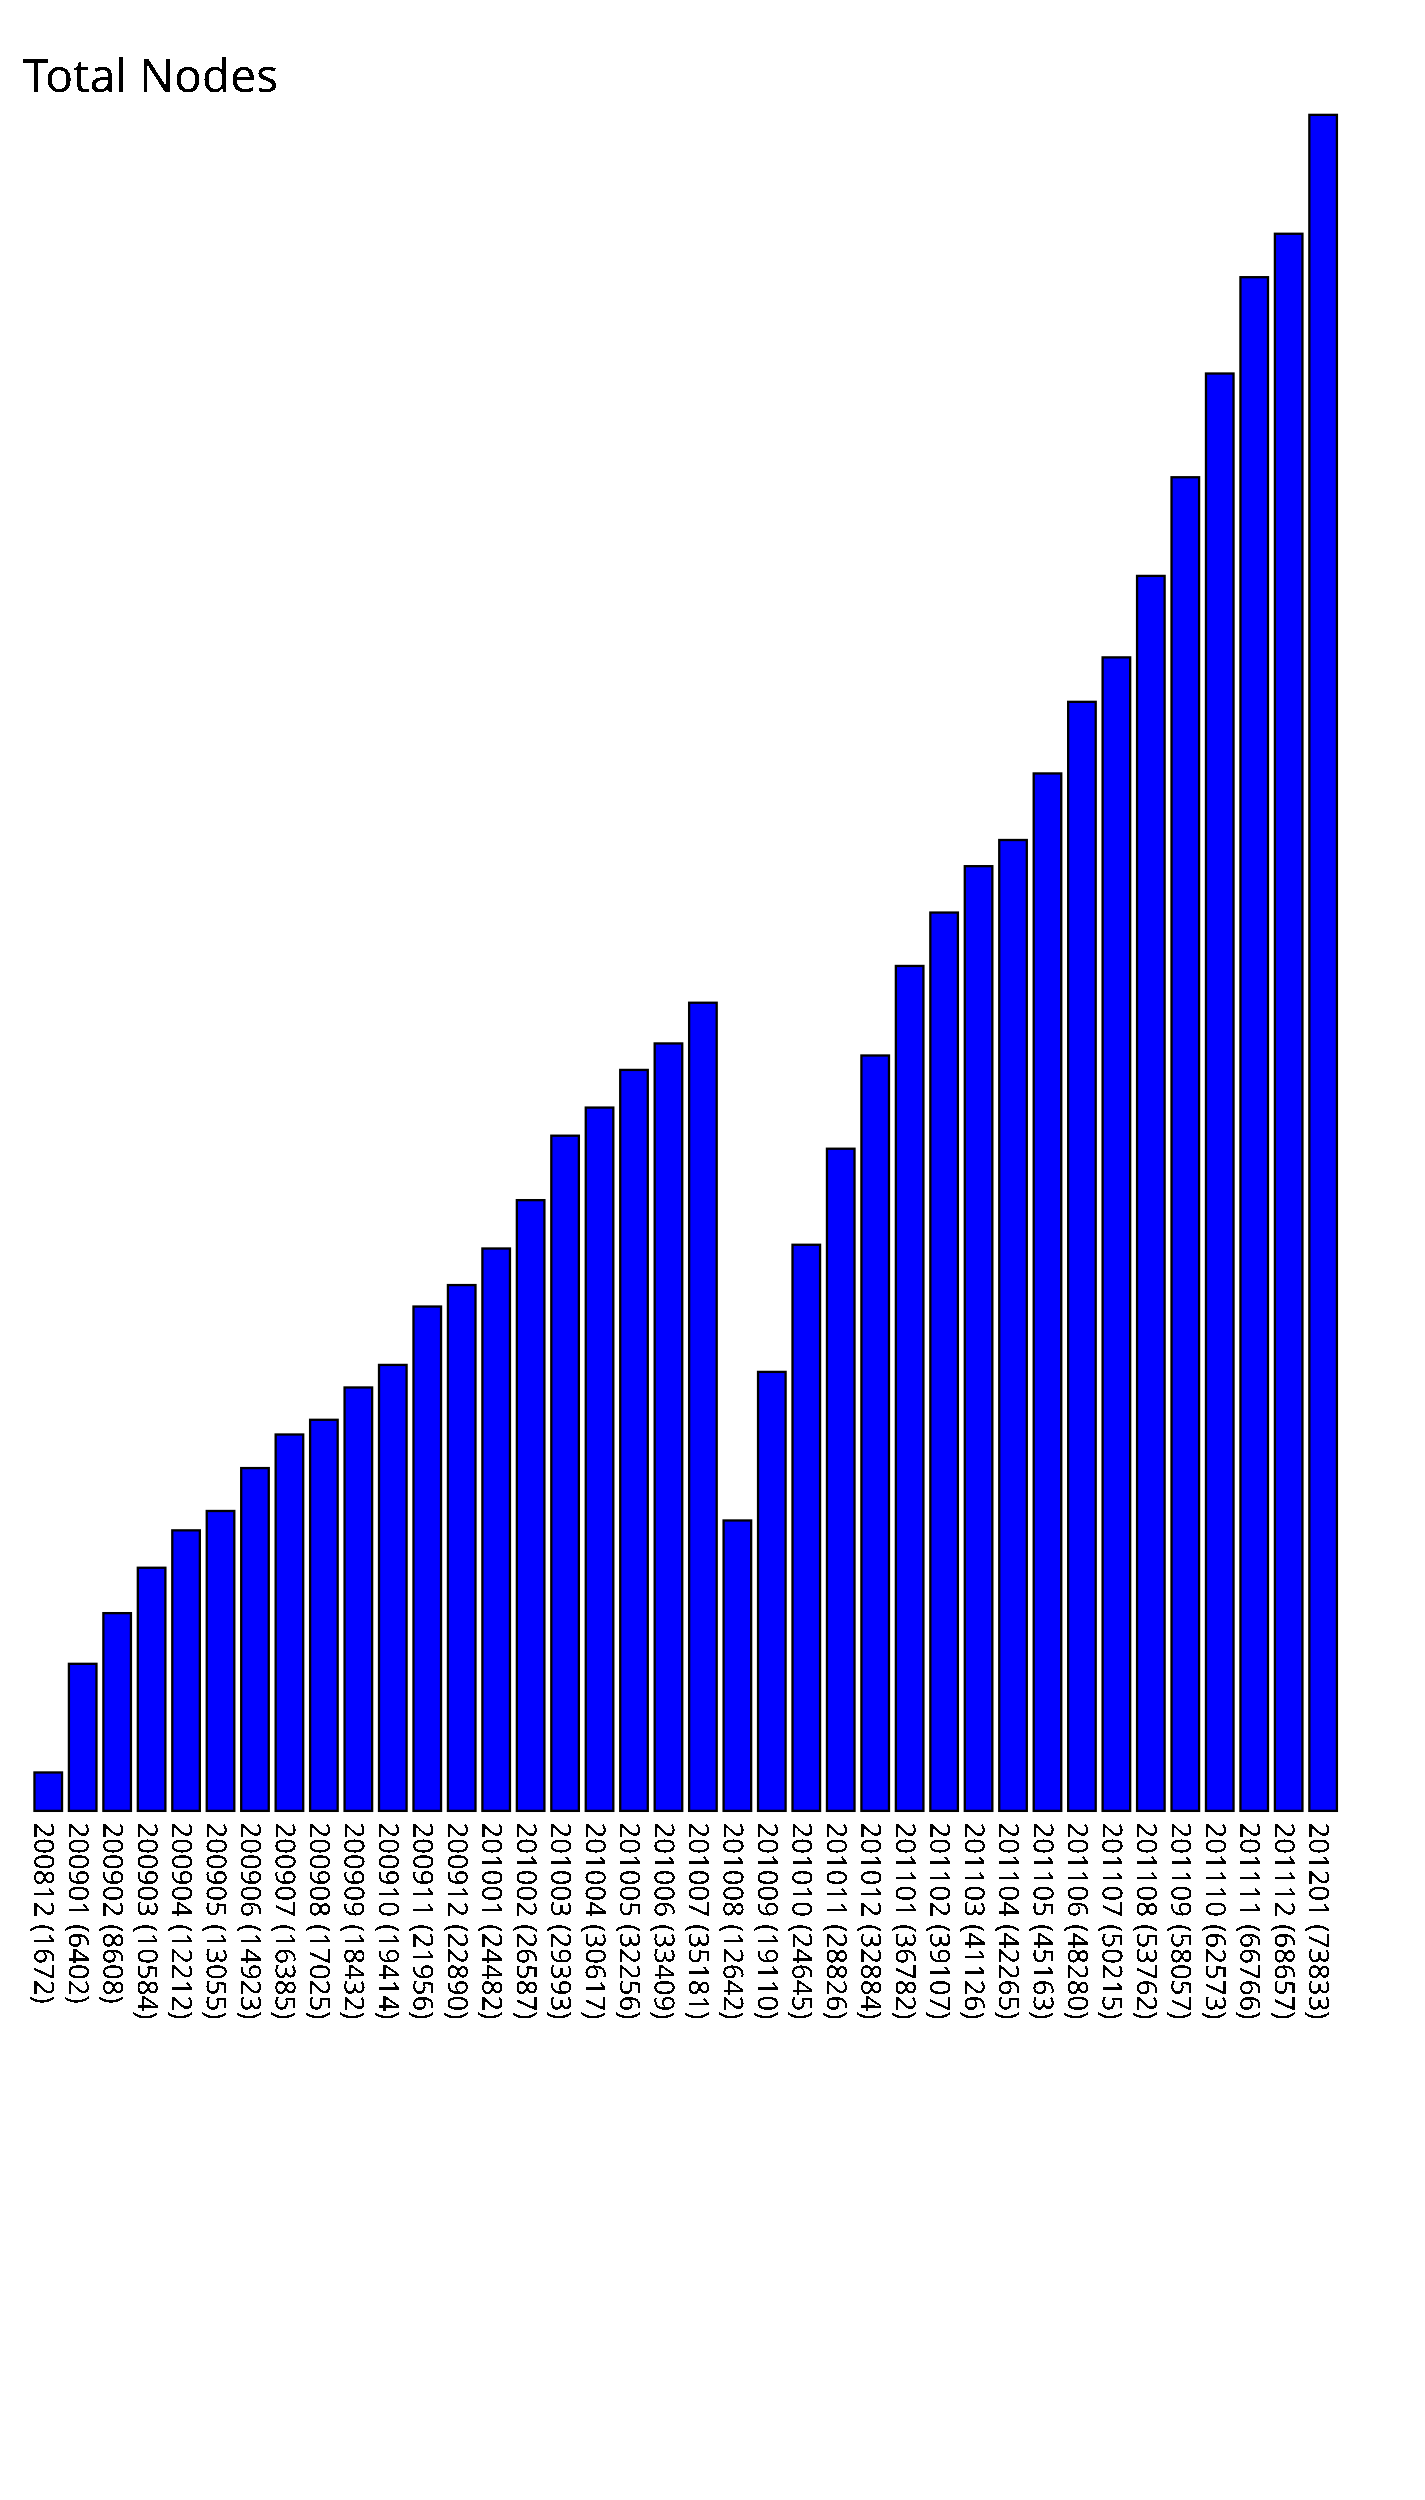
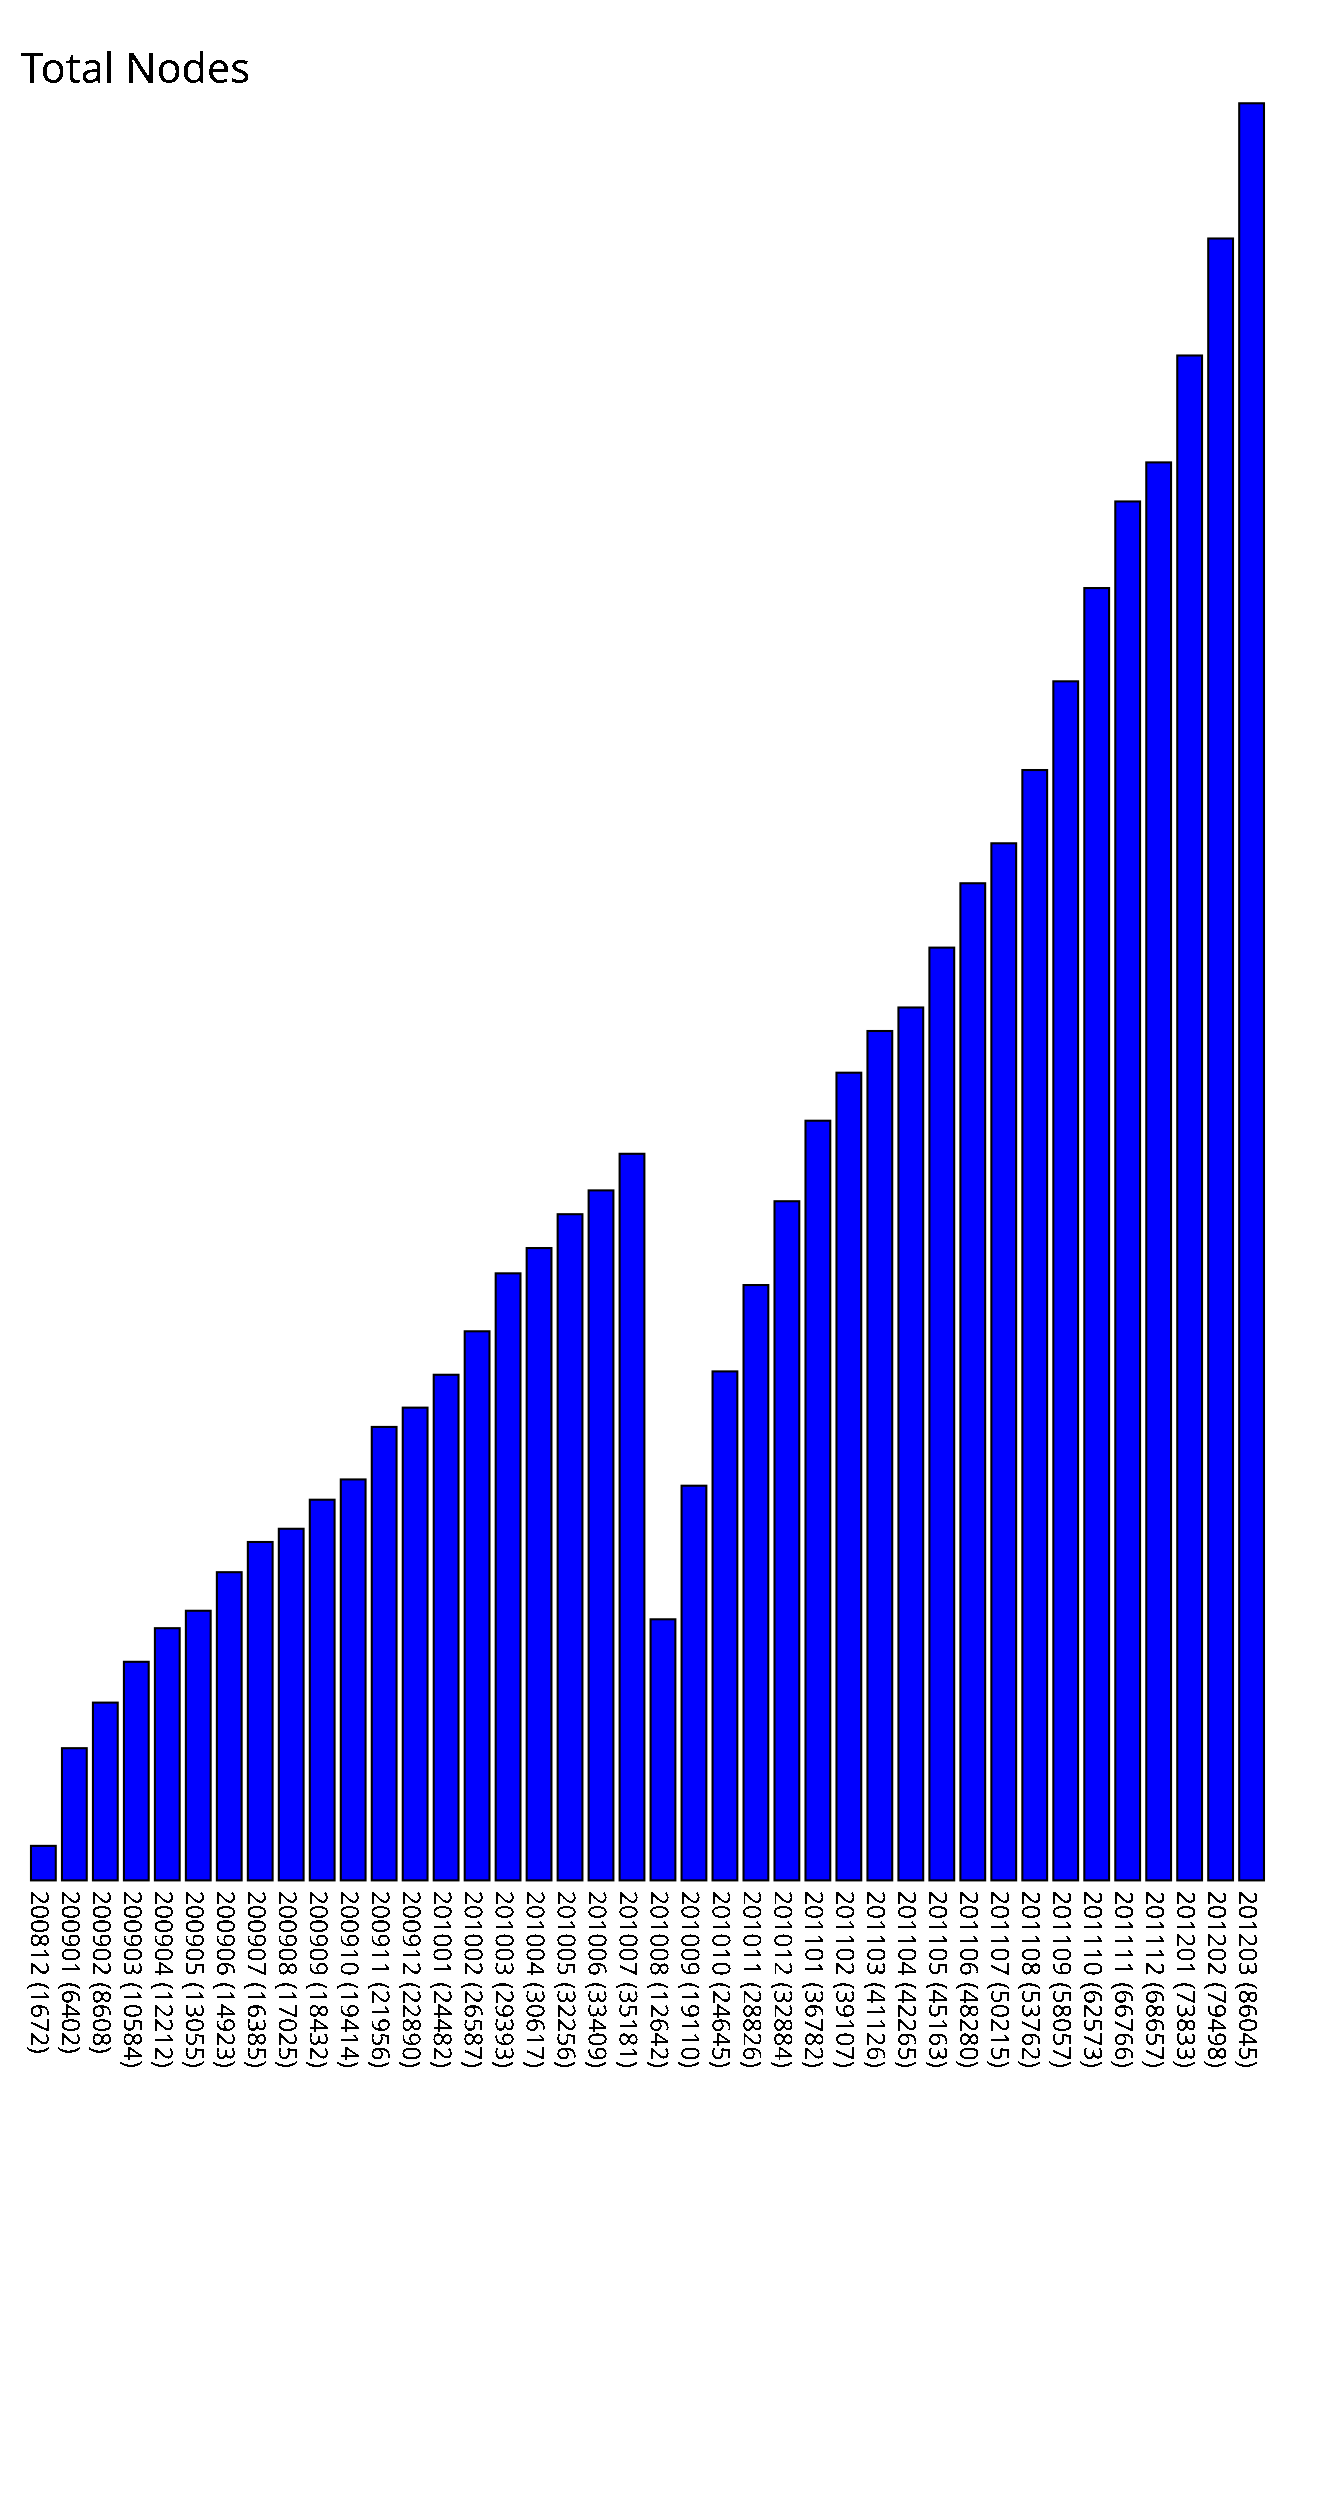
- <svg xmlns="http://www.w3.org/2000/svg" version="1.1" preserveAspectRatio="xMidYMid meet" viewBox="0 0 620 1088.33">
-   <rect fill="blue" height="16.72" stroke="black" width="12" x="15" y="771.61" />
-   <text x="15" y="793.33" font-family="Tahoma" font-size="12" transform="rotate(90 15,793.33)" text-rendering="optimizeSpeed" fill="#000000;">200812 (1672)</text>
-   <rect fill="blue" height="64.02" stroke="black" width="12" x="30" y="724.31" />
-   <text x="30" y="793.33" font-family="Tahoma" font-size="12" transform="rotate(90 30,793.33)" text-rendering="optimizeSpeed" fill="#000000;">200901 (6402)</text>
-   <rect fill="blue" height="86.08" stroke="black" width="12" x="45" y="702.25" />
-   <text x="45" y="793.33" font-family="Tahoma" font-size="12" transform="rotate(90 45,793.33)" text-rendering="optimizeSpeed" fill="#000000;">200902 (8608)</text>
-   <rect fill="blue" height="105.84" stroke="black" width="12" x="60" y="682.49" />
-   <text x="60" y="793.33" font-family="Tahoma" font-size="12" transform="rotate(90 60,793.33)" text-rendering="optimizeSpeed" fill="#000000;">200903 (10584)</text>
-   <rect fill="blue" height="122.12" stroke="black" width="12" x="75" y="666.21" />
-   <text x="75" y="793.33" font-family="Tahoma" font-size="12" transform="rotate(90 75,793.33)" text-rendering="optimizeSpeed" fill="#000000;">200904 (12212)</text>
-   <rect fill="blue" height="130.55" stroke="black" width="12" x="90" y="657.78" />
-   <text x="90" y="793.33" font-family="Tahoma" font-size="12" transform="rotate(90 90,793.33)" text-rendering="optimizeSpeed" fill="#000000;">200905 (13055)</text>
-   <rect fill="blue" height="149.23" stroke="black" width="12" x="105" y="639.10" />
-   <text x="105" y="793.33" font-family="Tahoma" font-size="12" transform="rotate(90 105,793.33)" text-rendering="optimizeSpeed" fill="#000000;">200906 (14923)</text>
-   <rect fill="blue" height="163.85" stroke="black" width="12" x="120" y="624.48" />
-   <text x="120" y="793.33" font-family="Tahoma" font-size="12" transform="rotate(90 120,793.33)" text-rendering="optimizeSpeed" fill="#000000;">200907 (16385)</text>
-   <rect fill="blue" height="170.25" stroke="black" width="12" x="135" y="618.08" />
-   <text x="135" y="793.33" font-family="Tahoma" font-size="12" transform="rotate(90 135,793.33)" text-rendering="optimizeSpeed" fill="#000000;">200908 (17025)</text>
-   <rect fill="blue" height="184.32" stroke="black" width="12" x="150" y="604.01" />
-   <text x="150" y="793.33" font-family="Tahoma" font-size="12" transform="rotate(90 150,793.33)" text-rendering="optimizeSpeed" fill="#000000;">200909 (18432)</text>
-   <rect fill="blue" height="194.14" stroke="black" width="12" x="165" y="594.19" />
-   <text x="165" y="793.33" font-family="Tahoma" font-size="12" transform="rotate(90 165,793.33)" text-rendering="optimizeSpeed" fill="#000000;">200910 (19414)</text>
-   <rect fill="blue" height="219.56" stroke="black" width="12" x="180" y="568.77" />
-   <text x="180" y="793.33" font-family="Tahoma" font-size="12" transform="rotate(90 180,793.33)" text-rendering="optimizeSpeed" fill="#000000;">200911 (21956)</text>
-   <rect fill="blue" height="228.9" stroke="black" width="12" x="195" y="559.43" />
-   <text x="195" y="793.33" font-family="Tahoma" font-size="12" transform="rotate(90 195,793.33)" text-rendering="optimizeSpeed" fill="#000000;">200912 (22890)</text>
-   <rect fill="blue" height="244.82" stroke="black" width="12" x="210" y="543.51" />
-   <text x="210" y="793.33" font-family="Tahoma" font-size="12" transform="rotate(90 210,793.33)" text-rendering="optimizeSpeed" fill="#000000;">201001 (24482)</text>
-   <rect fill="blue" height="265.87" stroke="black" width="12" x="225" y="522.46" />
-   <text x="225" y="793.33" font-family="Tahoma" font-size="12" transform="rotate(90 225,793.33)" text-rendering="optimizeSpeed" fill="#000000;">201002 (26587)</text>
-   <rect fill="blue" height="293.93" stroke="black" width="12" x="240" y="494.40" />
-   <text x="240" y="793.33" font-family="Tahoma" font-size="12" transform="rotate(90 240,793.33)" text-rendering="optimizeSpeed" fill="#000000;">201003 (29393)</text>
-   <rect fill="blue" height="306.17" stroke="black" width="12" x="255" y="482.16" />
-   <text x="255" y="793.33" font-family="Tahoma" font-size="12" transform="rotate(90 255,793.33)" text-rendering="optimizeSpeed" fill="#000000;">201004 (30617)</text>
-   <rect fill="blue" height="322.56" stroke="black" width="12" x="270" y="465.77" />
-   <text x="270" y="793.33" font-family="Tahoma" font-size="12" transform="rotate(90 270,793.33)" text-rendering="optimizeSpeed" fill="#000000;">201005 (32256)</text>
-   <rect fill="blue" height="334.09" stroke="black" width="12" x="285" y="454.24" />
-   <text x="285" y="793.33" font-family="Tahoma" font-size="12" transform="rotate(90 285,793.33)" text-rendering="optimizeSpeed" fill="#000000;">201006 (33409)</text>
-   <rect fill="blue" height="351.81" stroke="black" width="12" x="300" y="436.52" />
-   <text x="300" y="793.33" font-family="Tahoma" font-size="12" transform="rotate(90 300,793.33)" text-rendering="optimizeSpeed" fill="#000000;">201007 (35181)</text>
-   <rect fill="blue" height="126.42" stroke="black" width="12" x="315" y="661.91" />
-   <text x="315" y="793.33" font-family="Tahoma" font-size="12" transform="rotate(90 315,793.33)" text-rendering="optimizeSpeed" fill="#000000;">201008 (12642)</text>
-   <rect fill="blue" height="191.1" stroke="black" width="12" x="330" y="597.23" />
-   <text x="330" y="793.33" font-family="Tahoma" font-size="12" transform="rotate(90 330,793.33)" text-rendering="optimizeSpeed" fill="#000000;">201009 (19110)</text>
-   <rect fill="blue" height="246.45" stroke="black" width="12" x="345" y="541.88" />
-   <text x="345" y="793.33" font-family="Tahoma" font-size="12" transform="rotate(90 345,793.33)" text-rendering="optimizeSpeed" fill="#000000;">201010 (24645)</text>
-   <rect fill="blue" height="288.26" stroke="black" width="12" x="360" y="500.07" />
-   <text x="360" y="793.33" font-family="Tahoma" font-size="12" transform="rotate(90 360,793.33)" text-rendering="optimizeSpeed" fill="#000000;">201011 (28826)</text>
-   <rect fill="blue" height="328.84" stroke="black" width="12" x="375" y="459.49" />
-   <text x="375" y="793.33" font-family="Tahoma" font-size="12" transform="rotate(90 375,793.33)" text-rendering="optimizeSpeed" fill="#000000;">201012 (32884)</text>
-   <rect fill="blue" height="367.82" stroke="black" width="12" x="390" y="420.51" />
-   <text x="390" y="793.33" font-family="Tahoma" font-size="12" transform="rotate(90 390,793.33)" text-rendering="optimizeSpeed" fill="#000000;">201101 (36782)</text>
-   <rect fill="blue" height="391.07" stroke="black" width="12" x="405" y="397.26" />
-   <text x="405" y="793.33" font-family="Tahoma" font-size="12" transform="rotate(90 405,793.33)" text-rendering="optimizeSpeed" fill="#000000;">201102 (39107)</text>
-   <rect fill="blue" height="411.26" stroke="black" width="12" x="420" y="377.07" />
-   <text x="420" y="793.33" font-family="Tahoma" font-size="12" transform="rotate(90 420,793.33)" text-rendering="optimizeSpeed" fill="#000000;">201103 (41126)</text>
-   <rect fill="blue" height="422.65" stroke="black" width="12" x="435" y="365.68" />
-   <text x="435" y="793.33" font-family="Tahoma" font-size="12" transform="rotate(90 435,793.33)" text-rendering="optimizeSpeed" fill="#000000;">201104 (42265)</text>
-   <rect fill="blue" height="451.63" stroke="black" width="12" x="450" y="336.70" />
-   <text x="450" y="793.33" font-family="Tahoma" font-size="12" transform="rotate(90 450,793.33)" text-rendering="optimizeSpeed" fill="#000000;">201105 (45163)</text>
-   <rect fill="blue" height="482.8" stroke="black" width="12" x="465" y="305.53" />
-   <text x="465" y="793.33" font-family="Tahoma" font-size="12" transform="rotate(90 465,793.33)" text-rendering="optimizeSpeed" fill="#000000;">201106 (48280)</text>
-   <rect fill="blue" height="502.15" stroke="black" width="12" x="480" y="286.18" />
-   <text x="480" y="793.33" font-family="Tahoma" font-size="12" transform="rotate(90 480,793.33)" text-rendering="optimizeSpeed" fill="#000000;">201107 (50215)</text>
-   <rect fill="blue" height="537.62" stroke="black" width="12" x="495" y="250.71" />
-   <text x="495" y="793.33" font-family="Tahoma" font-size="12" transform="rotate(90 495,793.33)" text-rendering="optimizeSpeed" fill="#000000;">201108 (53762)</text>
-   <rect fill="blue" height="580.57" stroke="black" width="12" x="510" y="207.76" />
-   <text x="510" y="793.33" font-family="Tahoma" font-size="12" transform="rotate(90 510,793.33)" text-rendering="optimizeSpeed" fill="#000000;">201109 (58057)</text>
-   <rect fill="blue" height="625.73" stroke="black" width="12" x="525" y="162.60" />
-   <text x="525" y="793.33" font-family="Tahoma" font-size="12" transform="rotate(90 525,793.33)" text-rendering="optimizeSpeed" fill="#000000;">201110 (62573)</text>
-   <rect fill="blue" height="667.66" stroke="black" width="12" x="540" y="120.67" />
-   <text x="540" y="793.33" font-family="Tahoma" font-size="12" transform="rotate(90 540,793.33)" text-rendering="optimizeSpeed" fill="#000000;">201111 (66766)</text>
-   <rect fill="blue" height="686.57" stroke="black" width="12" x="555" y="101.76" />
-   <text x="555" y="793.33" font-family="Tahoma" font-size="12" transform="rotate(90 555,793.33)" text-rendering="optimizeSpeed" fill="#000000;">201112 (68657)</text>
-   <rect fill="blue" height="738.33" stroke="black" width="12" x="570" y="50.00" />
-   <text x="570" y="793.33" font-family="Tahoma" font-size="12" transform="rotate(90 570,793.33)" text-rendering="optimizeSpeed" fill="#000000;">201201 (73833)</text>
+ <svg xmlns="http://www.w3.org/2000/svg" version="1.1" preserveAspectRatio="xMidYMid meet" viewBox="0 0 650 1210.45">
+   <rect fill="blue" height="16.72" stroke="black" width="12" x="15" y="893.73" />
+   <text x="15" y="915.45" font-family="Tahoma" font-size="12" transform="rotate(90 15,915.45)" text-rendering="optimizeSpeed" fill="#000000;">200812 (1672)</text>
+   <rect fill="blue" height="64.02" stroke="black" width="12" x="30" y="846.43" />
+   <text x="30" y="915.45" font-family="Tahoma" font-size="12" transform="rotate(90 30,915.45)" text-rendering="optimizeSpeed" fill="#000000;">200901 (6402)</text>
+   <rect fill="blue" height="86.08" stroke="black" width="12" x="45" y="824.37" />
+   <text x="45" y="915.45" font-family="Tahoma" font-size="12" transform="rotate(90 45,915.45)" text-rendering="optimizeSpeed" fill="#000000;">200902 (8608)</text>
+   <rect fill="blue" height="105.84" stroke="black" width="12" x="60" y="804.61" />
+   <text x="60" y="915.45" font-family="Tahoma" font-size="12" transform="rotate(90 60,915.45)" text-rendering="optimizeSpeed" fill="#000000;">200903 (10584)</text>
+   <rect fill="blue" height="122.12" stroke="black" width="12" x="75" y="788.33" />
+   <text x="75" y="915.45" font-family="Tahoma" font-size="12" transform="rotate(90 75,915.45)" text-rendering="optimizeSpeed" fill="#000000;">200904 (12212)</text>
+   <rect fill="blue" height="130.55" stroke="black" width="12" x="90" y="779.90" />
+   <text x="90" y="915.45" font-family="Tahoma" font-size="12" transform="rotate(90 90,915.45)" text-rendering="optimizeSpeed" fill="#000000;">200905 (13055)</text>
+   <rect fill="blue" height="149.23" stroke="black" width="12" x="105" y="761.22" />
+   <text x="105" y="915.45" font-family="Tahoma" font-size="12" transform="rotate(90 105,915.45)" text-rendering="optimizeSpeed" fill="#000000;">200906 (14923)</text>
+   <rect fill="blue" height="163.85" stroke="black" width="12" x="120" y="746.60" />
+   <text x="120" y="915.45" font-family="Tahoma" font-size="12" transform="rotate(90 120,915.45)" text-rendering="optimizeSpeed" fill="#000000;">200907 (16385)</text>
+   <rect fill="blue" height="170.25" stroke="black" width="12" x="135" y="740.20" />
+   <text x="135" y="915.45" font-family="Tahoma" font-size="12" transform="rotate(90 135,915.45)" text-rendering="optimizeSpeed" fill="#000000;">200908 (17025)</text>
+   <rect fill="blue" height="184.32" stroke="black" width="12" x="150" y="726.13" />
+   <text x="150" y="915.45" font-family="Tahoma" font-size="12" transform="rotate(90 150,915.45)" text-rendering="optimizeSpeed" fill="#000000;">200909 (18432)</text>
+   <rect fill="blue" height="194.14" stroke="black" width="12" x="165" y="716.31" />
+   <text x="165" y="915.45" font-family="Tahoma" font-size="12" transform="rotate(90 165,915.45)" text-rendering="optimizeSpeed" fill="#000000;">200910 (19414)</text>
+   <rect fill="blue" height="219.56" stroke="black" width="12" x="180" y="690.89" />
+   <text x="180" y="915.45" font-family="Tahoma" font-size="12" transform="rotate(90 180,915.45)" text-rendering="optimizeSpeed" fill="#000000;">200911 (21956)</text>
+   <rect fill="blue" height="228.9" stroke="black" width="12" x="195" y="681.55" />
+   <text x="195" y="915.45" font-family="Tahoma" font-size="12" transform="rotate(90 195,915.45)" text-rendering="optimizeSpeed" fill="#000000;">200912 (22890)</text>
+   <rect fill="blue" height="244.82" stroke="black" width="12" x="210" y="665.63" />
+   <text x="210" y="915.45" font-family="Tahoma" font-size="12" transform="rotate(90 210,915.45)" text-rendering="optimizeSpeed" fill="#000000;">201001 (24482)</text>
+   <rect fill="blue" height="265.87" stroke="black" width="12" x="225" y="644.58" />
+   <text x="225" y="915.45" font-family="Tahoma" font-size="12" transform="rotate(90 225,915.45)" text-rendering="optimizeSpeed" fill="#000000;">201002 (26587)</text>
+   <rect fill="blue" height="293.93" stroke="black" width="12" x="240" y="616.52" />
+   <text x="240" y="915.45" font-family="Tahoma" font-size="12" transform="rotate(90 240,915.45)" text-rendering="optimizeSpeed" fill="#000000;">201003 (29393)</text>
+   <rect fill="blue" height="306.17" stroke="black" width="12" x="255" y="604.28" />
+   <text x="255" y="915.45" font-family="Tahoma" font-size="12" transform="rotate(90 255,915.45)" text-rendering="optimizeSpeed" fill="#000000;">201004 (30617)</text>
+   <rect fill="blue" height="322.56" stroke="black" width="12" x="270" y="587.89" />
+   <text x="270" y="915.45" font-family="Tahoma" font-size="12" transform="rotate(90 270,915.45)" text-rendering="optimizeSpeed" fill="#000000;">201005 (32256)</text>
+   <rect fill="blue" height="334.09" stroke="black" width="12" x="285" y="576.36" />
+   <text x="285" y="915.45" font-family="Tahoma" font-size="12" transform="rotate(90 285,915.45)" text-rendering="optimizeSpeed" fill="#000000;">201006 (33409)</text>
+   <rect fill="blue" height="351.81" stroke="black" width="12" x="300" y="558.64" />
+   <text x="300" y="915.45" font-family="Tahoma" font-size="12" transform="rotate(90 300,915.45)" text-rendering="optimizeSpeed" fill="#000000;">201007 (35181)</text>
+   <rect fill="blue" height="126.42" stroke="black" width="12" x="315" y="784.03" />
+   <text x="315" y="915.45" font-family="Tahoma" font-size="12" transform="rotate(90 315,915.45)" text-rendering="optimizeSpeed" fill="#000000;">201008 (12642)</text>
+   <rect fill="blue" height="191.1" stroke="black" width="12" x="330" y="719.35" />
+   <text x="330" y="915.45" font-family="Tahoma" font-size="12" transform="rotate(90 330,915.45)" text-rendering="optimizeSpeed" fill="#000000;">201009 (19110)</text>
+   <rect fill="blue" height="246.45" stroke="black" width="12" x="345" y="664.00" />
+   <text x="345" y="915.45" font-family="Tahoma" font-size="12" transform="rotate(90 345,915.45)" text-rendering="optimizeSpeed" fill="#000000;">201010 (24645)</text>
+   <rect fill="blue" height="288.26" stroke="black" width="12" x="360" y="622.19" />
+   <text x="360" y="915.45" font-family="Tahoma" font-size="12" transform="rotate(90 360,915.45)" text-rendering="optimizeSpeed" fill="#000000;">201011 (28826)</text>
+   <rect fill="blue" height="328.84" stroke="black" width="12" x="375" y="581.61" />
+   <text x="375" y="915.45" font-family="Tahoma" font-size="12" transform="rotate(90 375,915.45)" text-rendering="optimizeSpeed" fill="#000000;">201012 (32884)</text>
+   <rect fill="blue" height="367.82" stroke="black" width="12" x="390" y="542.63" />
+   <text x="390" y="915.45" font-family="Tahoma" font-size="12" transform="rotate(90 390,915.45)" text-rendering="optimizeSpeed" fill="#000000;">201101 (36782)</text>
+   <rect fill="blue" height="391.07" stroke="black" width="12" x="405" y="519.38" />
+   <text x="405" y="915.45" font-family="Tahoma" font-size="12" transform="rotate(90 405,915.45)" text-rendering="optimizeSpeed" fill="#000000;">201102 (39107)</text>
+   <rect fill="blue" height="411.26" stroke="black" width="12" x="420" y="499.19" />
+   <text x="420" y="915.45" font-family="Tahoma" font-size="12" transform="rotate(90 420,915.45)" text-rendering="optimizeSpeed" fill="#000000;">201103 (41126)</text>
+   <rect fill="blue" height="422.65" stroke="black" width="12" x="435" y="487.80" />
+   <text x="435" y="915.45" font-family="Tahoma" font-size="12" transform="rotate(90 435,915.45)" text-rendering="optimizeSpeed" fill="#000000;">201104 (42265)</text>
+   <rect fill="blue" height="451.63" stroke="black" width="12" x="450" y="458.82" />
+   <text x="450" y="915.45" font-family="Tahoma" font-size="12" transform="rotate(90 450,915.45)" text-rendering="optimizeSpeed" fill="#000000;">201105 (45163)</text>
+   <rect fill="blue" height="482.8" stroke="black" width="12" x="465" y="427.65" />
+   <text x="465" y="915.45" font-family="Tahoma" font-size="12" transform="rotate(90 465,915.45)" text-rendering="optimizeSpeed" fill="#000000;">201106 (48280)</text>
+   <rect fill="blue" height="502.15" stroke="black" width="12" x="480" y="408.30" />
+   <text x="480" y="915.45" font-family="Tahoma" font-size="12" transform="rotate(90 480,915.45)" text-rendering="optimizeSpeed" fill="#000000;">201107 (50215)</text>
+   <rect fill="blue" height="537.62" stroke="black" width="12" x="495" y="372.83" />
+   <text x="495" y="915.45" font-family="Tahoma" font-size="12" transform="rotate(90 495,915.45)" text-rendering="optimizeSpeed" fill="#000000;">201108 (53762)</text>
+   <rect fill="blue" height="580.57" stroke="black" width="12" x="510" y="329.88" />
+   <text x="510" y="915.45" font-family="Tahoma" font-size="12" transform="rotate(90 510,915.45)" text-rendering="optimizeSpeed" fill="#000000;">201109 (58057)</text>
+   <rect fill="blue" height="625.73" stroke="black" width="12" x="525" y="284.72" />
+   <text x="525" y="915.45" font-family="Tahoma" font-size="12" transform="rotate(90 525,915.45)" text-rendering="optimizeSpeed" fill="#000000;">201110 (62573)</text>
+   <rect fill="blue" height="667.66" stroke="black" width="12" x="540" y="242.79" />
+   <text x="540" y="915.45" font-family="Tahoma" font-size="12" transform="rotate(90 540,915.45)" text-rendering="optimizeSpeed" fill="#000000;">201111 (66766)</text>
+   <rect fill="blue" height="686.57" stroke="black" width="12" x="555" y="223.88" />
+   <text x="555" y="915.45" font-family="Tahoma" font-size="12" transform="rotate(90 555,915.45)" text-rendering="optimizeSpeed" fill="#000000;">201112 (68657)</text>
+   <rect fill="blue" height="738.33" stroke="black" width="12" x="570" y="172.12" />
+   <text x="570" y="915.45" font-family="Tahoma" font-size="12" transform="rotate(90 570,915.45)" text-rendering="optimizeSpeed" fill="#000000;">201201 (73833)</text>
+   <rect fill="blue" height="794.98" stroke="black" width="12" x="585" y="115.47" />
+   <text x="585" y="915.45" font-family="Tahoma" font-size="12" transform="rotate(90 585,915.45)" text-rendering="optimizeSpeed" fill="#000000;">201202 (79498)</text>
+   <rect fill="blue" height="860.45" stroke="black" width="12" x="600" y="50.00" />
+   <text x="600" y="915.45" font-family="Tahoma" font-size="12" transform="rotate(90 600,915.45)" text-rendering="optimizeSpeed" fill="#000000;">201203 (86045)</text>
  <text x="10" y="40" font-family="Tahoma" font-size="20" text-rendering="optimizeSpeed" fill="#000000;">Total Nodes</text>
</svg>
